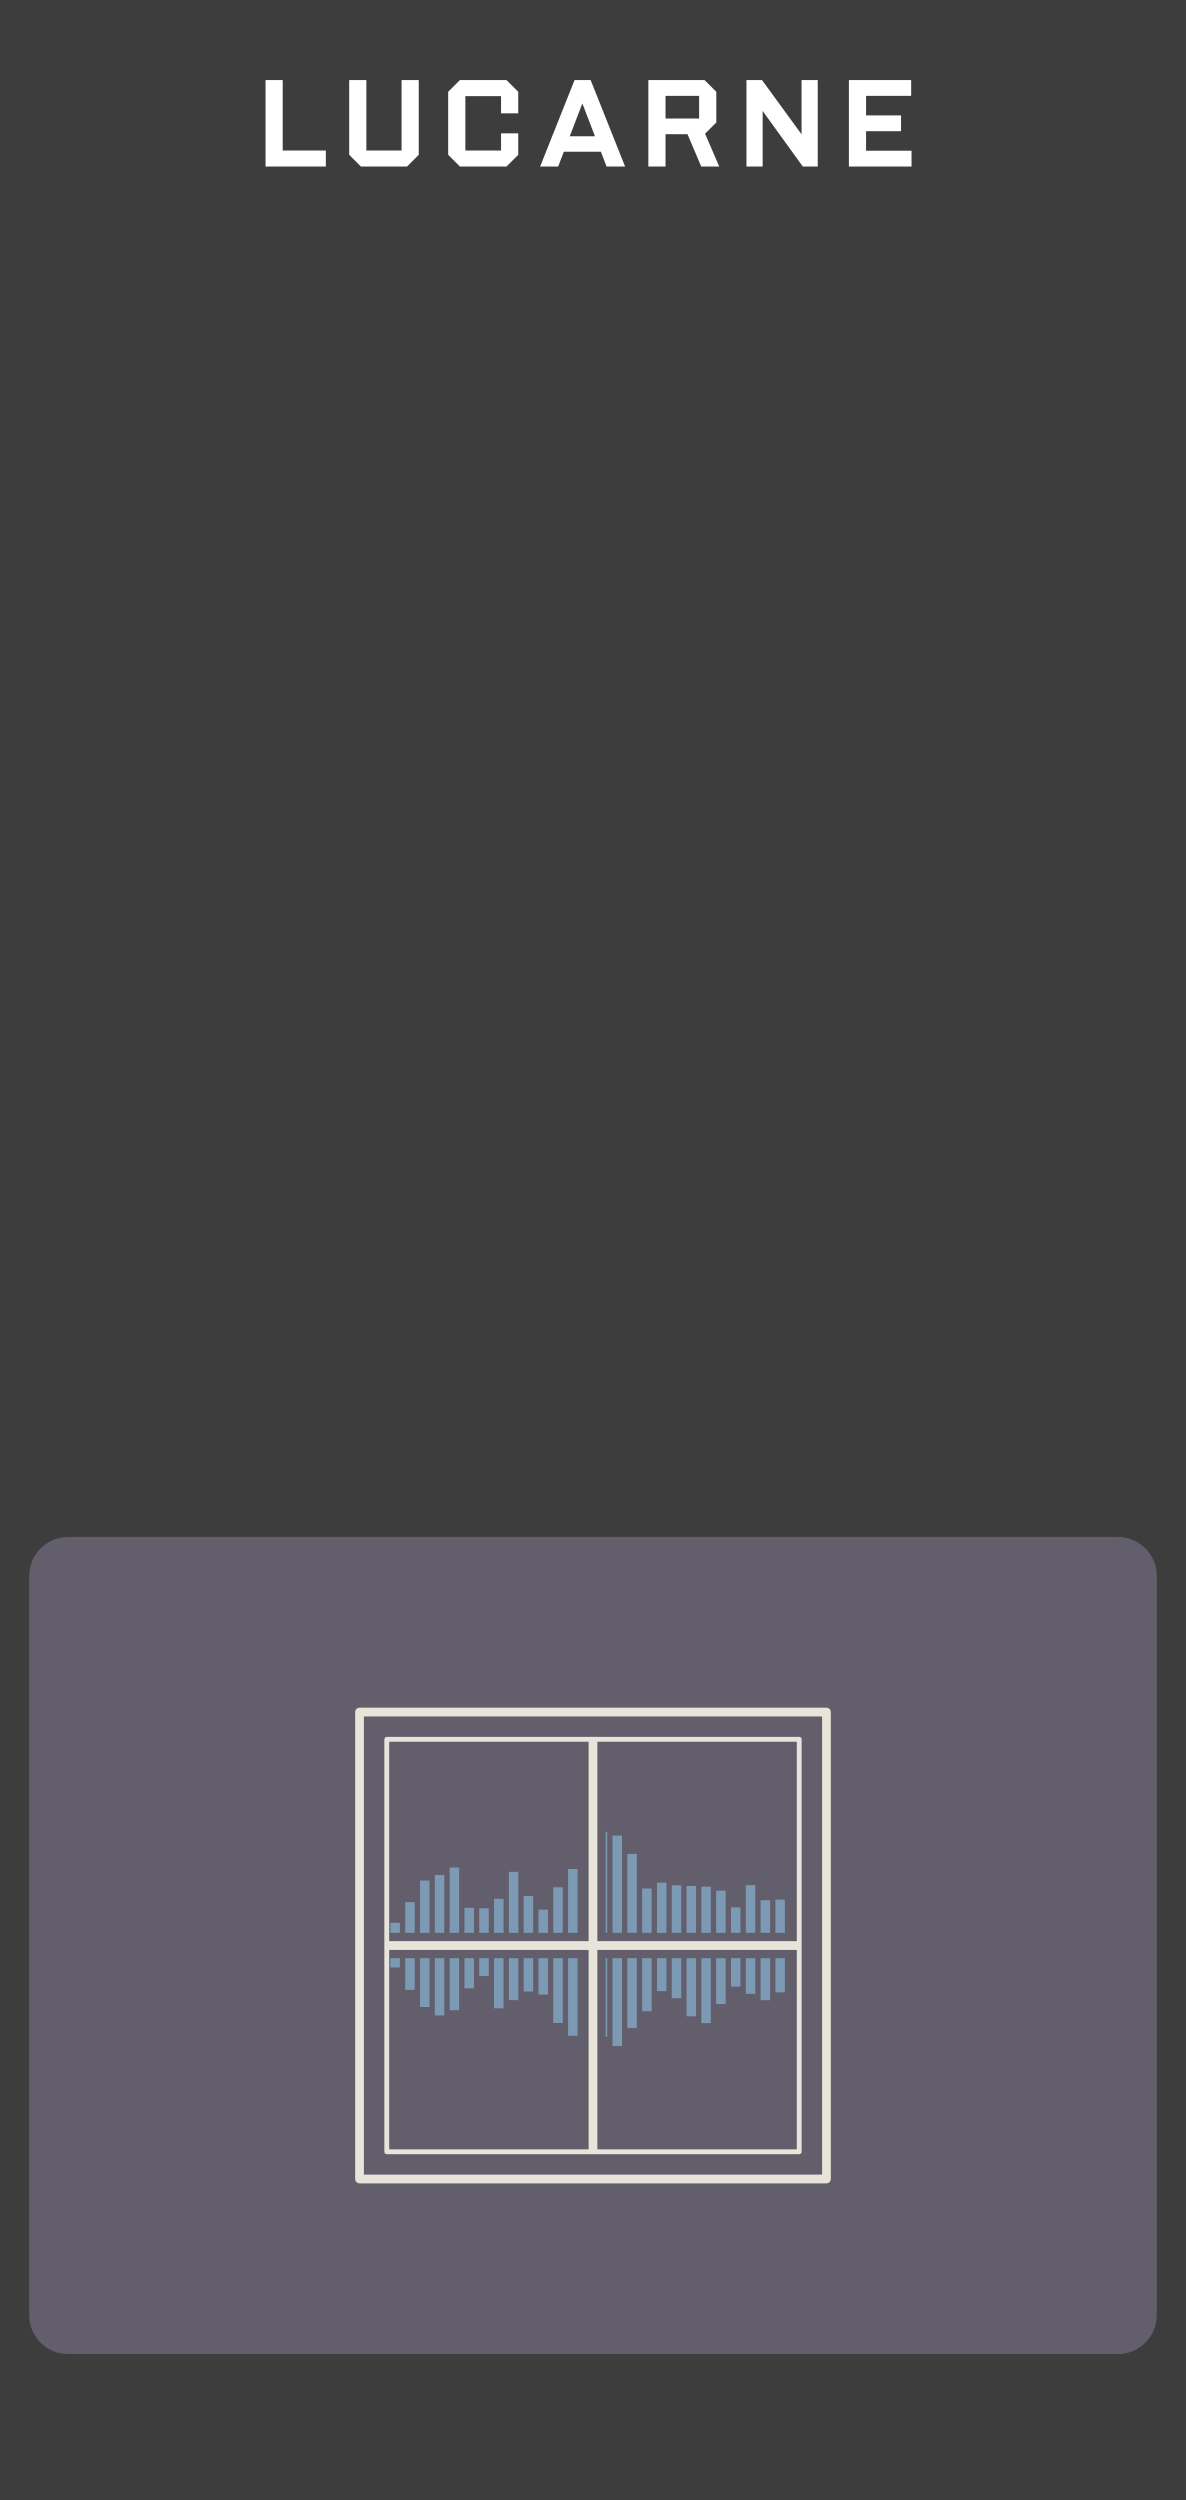
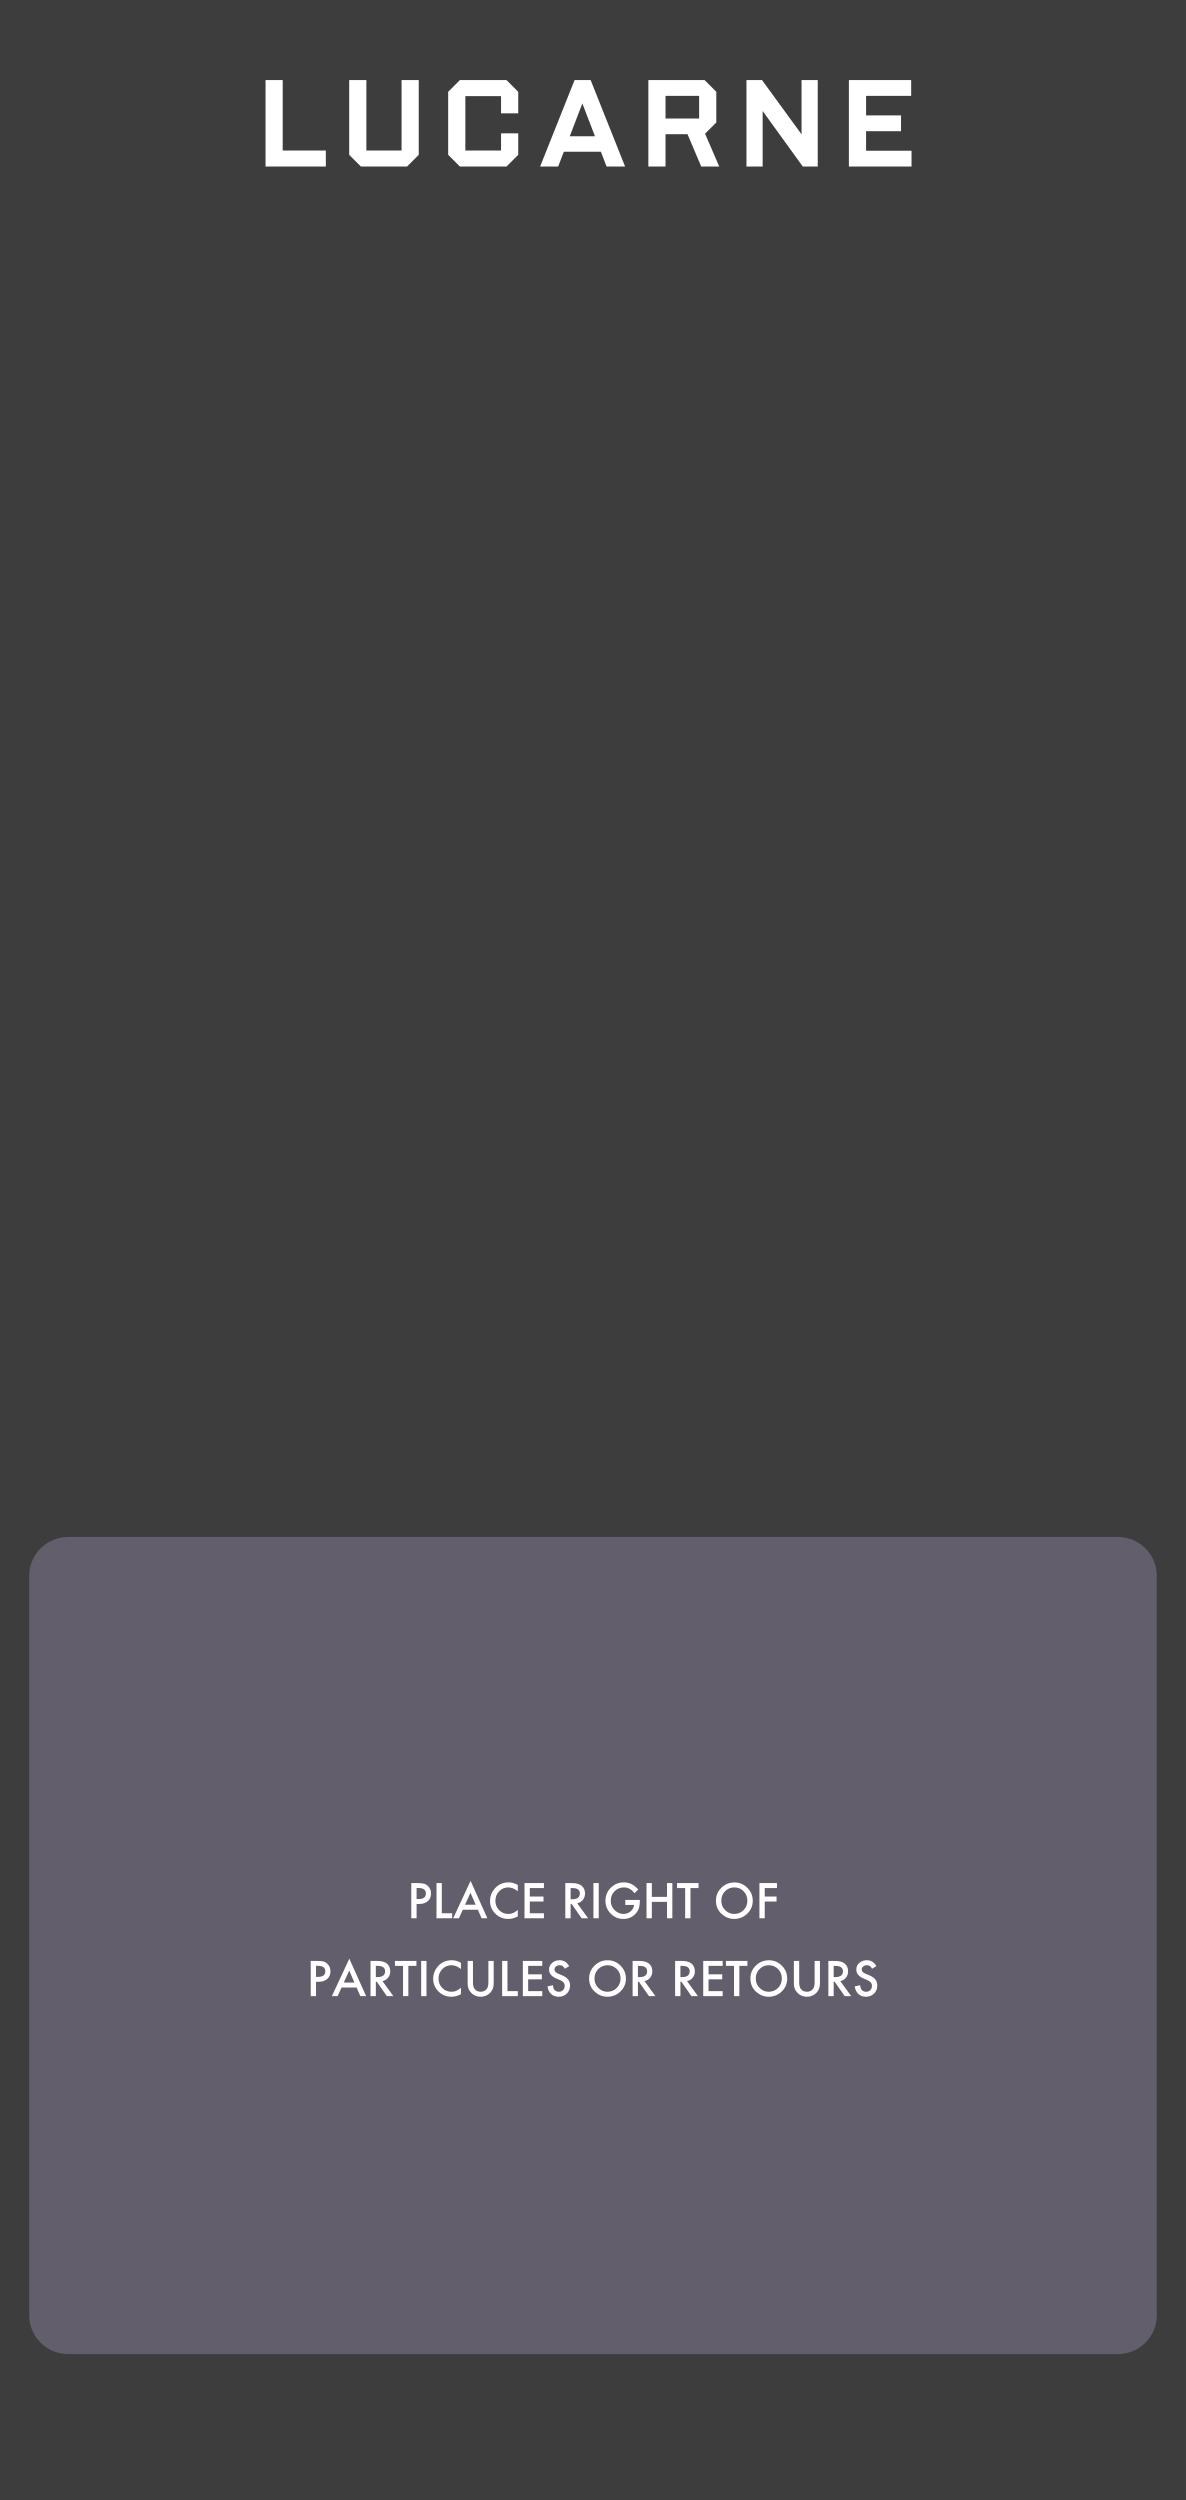
<svg xmlns="http://www.w3.org/2000/svg" version="1.1" width="60.96mm" height="128.5mm" viewBox="0 0 60.96 128.5">
  <g id="panel">
    <rect x="0" y="0" width="60.96" height="128.5" fill="#3d3d3d" />
    <rect class="zone" x="1.50" y="79.00" width="57.96" height="42.00" rx="2.00" fill="#9a8fb0" fill-opacity="0.4" />
    <path fill="#ffffff" d="M13.649 8.561H16.748V7.736H14.531V4.116H13.649Z M18.552 8.561H20.921L21.524 7.958V4.116H20.641V7.736H18.831V4.116H17.949V7.958Z M23.639 8.561H26.033L26.637 7.958V6.853H25.754V7.736H23.919V4.941H25.754V5.824H26.637V4.719L26.033 4.116H23.639L23.036 4.719V7.958Z M27.762 8.561H28.689L28.981 7.799H30.886L31.178 8.561H32.13L30.359 4.116H29.533ZM29.286 7.005 29.933 5.316 30.581 7.005Z M33.325 8.561H34.208V6.897H35.338L36.043 8.561H36.97L36.24 6.872L36.818 6.294V4.719L36.215 4.116H33.325ZM34.208 6.091V4.929H35.935V6.091Z M38.368 8.561H39.2V5.704L41.264 8.561H42.032V4.116H41.2V6.904L39.168 4.116H38.368Z M43.633 8.561H46.853V7.748H44.516V6.745H46.313V5.932H44.516V4.929H46.834V4.116H43.633Z" />
-   </g>
-   <g id="glyphs">
-     <polygon points="20.067,98.83 20.554,98.83 20.554,101.126 20.067,101.126" fill="#7d9ab5" />
-     <polygon points="20.828,97.771 21.315,97.771 21.315,102.279 20.828,102.279" fill="#7d9ab5" />
-     <polygon points="21.589,96.658 22.076,96.658 22.076,103.16 21.589,103.16" fill="#7d9ab5" />
-     <polygon points="22.35,96.377 22.837,96.377 22.837,103.596 22.35,103.596" fill="#7d9ab5" />
-     <polygon points="23.111,95.99 23.599,95.99 23.599,103.323 23.111,103.323" fill="#7d9ab5" />
-     <polygon points="23.873,98.062 24.36,98.062 24.36,102.198 23.873,102.198" fill="#7d9ab5" />
-     <polygon points="24.634,98.085 25.121,98.085 25.121,101.57 24.634,101.57" fill="#7d9ab5" />
-     <polygon points="25.395,97.599 25.882,97.599 25.882,103.226 25.395,103.226" fill="#7d9ab5" />
-     <polygon points="26.156,96.213 26.643,96.213 26.643,102.806 26.156,102.806" fill="#7d9ab5" />
-     <polygon points="26.917,97.454 27.404,97.454 27.404,102.364 26.917,102.364" fill="#7d9ab5" />
-     <polygon points="27.678,98.155 28.165,98.155 28.165,102.522 27.678,102.522" fill="#7d9ab5" />
-     <polygon points="28.439,97.005 28.926,97.005 28.926,103.978 28.439,103.978" fill="#7d9ab5" />
-     <polygon points="29.2,96.066 29.687,96.066 29.687,104.642 29.2,104.642" fill="#7d9ab5" />
-     <polygon points="29.961,95.5 30.449,95.5 30.449,104.605 29.961,104.605" fill="#7d9ab5" />
-     <polygon points="30.723,94.151 31.21,94.151 31.21,104.693 30.723,104.693" fill="#7d9ab5" />
-     <polygon points="31.484,94.349 31.971,94.349 31.971,105.166 31.484,105.166" fill="#7d9ab5" />
-     <polygon points="32.245,95.291 32.732,95.291 32.732,104.243 32.245,104.243" fill="#7d9ab5" />
-     <polygon points="33.006,97.07 33.493,97.07 33.493,103.378 33.006,103.378" fill="#7d9ab5" />
-     <polygon points="33.767,96.769 34.254,96.769 34.254,102.346 33.767,102.346" fill="#7d9ab5" />
-     <polygon points="34.528,96.905 35.015,96.905 35.015,102.709 34.528,102.709" fill="#7d9ab5" />
-     <polygon points="35.289,96.942 35.776,96.942 35.776,103.638 35.289,103.638" fill="#7d9ab5" />
-     <polygon points="36.05,96.975 36.537,96.975 36.537,103.99 36.05,103.99" fill="#7d9ab5" />
-     <polygon points="36.811,97.177 37.299,97.177 37.299,103.009 36.811,103.009" fill="#7d9ab5" />
-     <polygon points="37.573,98.038 38.06,98.038 38.06,102.11 37.573,102.11" fill="#7d9ab5" />
-     <polygon points="38.334,96.896 38.821,96.896 38.821,102.483 38.334,102.483" fill="#7d9ab5" />
-     <polygon points="39.095,97.668 39.582,97.668 39.582,102.81 39.095,102.81" fill="#7d9ab5" />
-     <polygon points="39.856,97.639 40.343,97.639 40.343,102.407 39.856,102.407" fill="#7d9ab5" />
-     <path fill="none" stroke="#625e6b" stroke-width="1.3" stroke-linecap="butt" stroke-linejoin="round" d="M 30.48 89.4 L 30.48 110.6 M 19.88 100 L 41.08 100" />
-     <path fill="none" stroke="#e8e4da" stroke-width="0.45" stroke-linecap="butt" stroke-linejoin="round" d="M 30.48 89.4 L 30.48 110.6 M 19.88 100 L 41.08 100" />
-     <path fill="none" stroke="#e8e4da" stroke-width="0.45" stroke-linecap="butt" stroke-linejoin="round" d="M 18.48 88 L 42.48 88 L 42.48 112 L 18.48 112 Z" />
-     <path fill="none" stroke="#e8e4da" stroke-width="0.25" stroke-linecap="butt" stroke-linejoin="round" d="M 19.88 89.4 L 41.08 89.4 L 41.08 110.6 L 19.88 110.6 Z" />
+     <path fill="#ffffff" d="M21.413 97.865V98.6H21.14V96.791H21.449Q21.676 96.791 21.792 96.822Q21.909 96.854 21.999 96.942Q22.154 97.094 22.154 97.326Q22.154 97.575 21.988 97.72Q21.822 97.865 21.539 97.865ZM21.413 97.612H21.515Q21.891 97.612 21.891 97.323Q21.891 97.043 21.503 97.043H21.413Z M22.709 96.791V98.343H23.241V98.6H22.436V96.791Z M24.563 98.161H23.788L23.586 98.6H23.292L24.188 96.677L25.051 98.6H24.752ZM24.451 97.904 24.183 97.289 23.902 97.904Z M26.615 96.888V97.211Q26.378 97.013 26.125 97.013Q25.846 97.013 25.655 97.214Q25.463 97.413 25.463 97.701Q25.463 97.986 25.655 98.182Q25.847 98.377 26.126 98.377Q26.27 98.377 26.371 98.33Q26.427 98.307 26.487 98.267Q26.548 98.227 26.615 98.171V98.5Q26.38 98.633 26.122 98.633Q25.734 98.633 25.46 98.362Q25.187 98.089 25.187 97.704Q25.187 97.358 25.416 97.087Q25.697 96.755 26.143 96.755Q26.387 96.755 26.615 96.888Z M27.958 97.047H27.232V97.482H27.936V97.739H27.232V98.343H27.958V98.6H26.959V96.791H27.958Z M29.67 97.829 30.23 98.6H29.896L29.379 97.859H29.33V98.6H29.057V96.791H29.377Q29.735 96.791 29.895 96.925Q30.07 97.075 30.07 97.321Q30.07 97.514 29.96 97.652Q29.85 97.79 29.67 97.829ZM29.33 97.621H29.417Q29.804 97.621 29.804 97.325Q29.804 97.047 29.427 97.047H29.33Z M30.775 96.791V98.6H30.502V96.791Z M32.14 97.658H32.888V97.718Q32.888 97.921 32.84 98.079Q32.793 98.224 32.681 98.35Q32.429 98.634 32.04 98.634Q31.661 98.634 31.39 98.36Q31.119 98.084 31.119 97.699Q31.119 97.305 31.395 97.031Q31.67 96.755 32.065 96.755Q32.277 96.755 32.461 96.842Q32.637 96.929 32.807 97.123L32.612 97.31Q32.39 97.013 32.07 97.013Q31.783 97.013 31.588 97.211Q31.393 97.406 31.393 97.699Q31.393 98.001 31.61 98.197Q31.813 98.379 32.05 98.379Q32.251 98.379 32.412 98.243Q32.572 98.105 32.591 97.914H32.14Z M33.504 97.498H34.284V96.791H34.558V98.6H34.284V97.755H33.504V98.6H33.231V96.791H33.504Z M35.49 97.047V98.6H35.217V97.047H34.801V96.791H35.905V97.047Z M36.799 97.687Q36.799 97.305 37.079 97.031Q37.358 96.757 37.75 96.757Q38.136 96.757 38.413 97.033Q38.691 97.31 38.691 97.698Q38.691 98.088 38.412 98.36Q38.132 98.633 37.736 98.633Q37.385 98.633 37.106 98.39Q36.799 98.122 36.799 97.687ZM37.075 97.691Q37.075 97.991 37.276 98.184Q37.477 98.377 37.739 98.377Q38.024 98.377 38.22 98.18Q38.415 97.981 38.415 97.695Q38.415 97.406 38.222 97.21Q38.03 97.013 37.746 97.013Q37.464 97.013 37.269 97.21Q37.075 97.405 37.075 97.691Z M39.938 97.047H39.307V97.482H39.915V97.739H39.307V98.6H39.034V96.791H39.938Z" />
+     <path fill="#ffffff" d="M16.244 101.865V102.6H15.971V100.791H16.28Q16.508 100.791 16.624 100.822Q16.741 100.854 16.83 100.942Q16.986 101.094 16.986 101.326Q16.986 101.575 16.819 101.72Q16.653 101.865 16.371 101.865ZM16.244 101.612H16.346Q16.722 101.612 16.722 101.323Q16.722 101.043 16.334 101.043H16.244Z M18.33 102.161H17.555L17.354 102.6H17.06L17.955 100.677L18.819 102.6H18.52ZM18.219 101.904 17.95 101.289 17.669 101.904Z M19.658 101.829 20.218 102.6H19.884L19.367 101.859H19.318V102.6H19.045V100.791H19.365Q19.723 100.791 19.883 100.925Q20.059 101.075 20.059 101.321Q20.059 101.514 19.948 101.652Q19.838 101.79 19.658 101.829ZM19.318 101.621H19.405Q19.793 101.621 19.793 101.325Q19.793 101.047 19.415 101.047H19.318Z M20.989 101.047V102.6H20.716V101.047H20.3V100.791H21.404V101.047Z M21.921 100.791V102.6H21.648V100.791Z M23.693 100.888V101.211Q23.456 101.013 23.203 101.013Q22.924 101.013 22.733 101.214Q22.541 101.413 22.541 101.701Q22.541 101.986 22.733 102.182Q22.925 102.377 23.204 102.377Q23.348 102.377 23.449 102.33Q23.505 102.307 23.565 102.267Q23.626 102.227 23.693 102.171V102.5Q23.458 102.633 23.2 102.633Q22.812 102.633 22.538 102.362Q22.265 102.089 22.265 101.704Q22.265 101.358 22.494 101.087Q22.775 100.755 23.221 100.755Q23.465 100.755 23.693 100.888Z M24.31 100.791V101.88Q24.31 102.114 24.386 102.221Q24.5 102.377 24.706 102.377Q24.914 102.377 25.027 102.221Q25.103 102.117 25.103 101.88V100.791H25.376V101.955Q25.376 102.241 25.198 102.427Q24.998 102.633 24.706 102.633Q24.414 102.633 24.215 102.427Q24.037 102.241 24.037 101.955V100.791Z M26.083 100.791V102.343H26.615V102.6H25.81V100.791Z M27.873 101.047H27.147V101.482H27.851V101.739H27.147V102.343H27.873V102.6H26.874V100.791H27.873Z M29.254 101.06 29.033 101.191Q28.971 101.084 28.914 101.051Q28.856 101.013 28.763 101.013Q28.65 101.013 28.575 101.078Q28.5 101.141 28.5 101.237Q28.5 101.37 28.696 101.45L28.877 101.524Q29.097 101.613 29.199 101.742Q29.301 101.87 29.301 102.056Q29.301 102.306 29.135 102.469Q28.967 102.633 28.719 102.633Q28.483 102.633 28.33 102.493Q28.178 102.354 28.141 102.101L28.418 102.04Q28.436 102.199 28.483 102.26Q28.568 102.377 28.729 102.377Q28.857 102.377 28.941 102.292Q29.026 102.206 29.026 102.075Q29.026 102.022 29.011 101.978Q28.996 101.934 28.965 101.897Q28.934 101.861 28.885 101.828Q28.836 101.796 28.768 101.767L28.593 101.694Q28.222 101.537 28.222 101.235Q28.222 101.031 28.378 100.894Q28.534 100.755 28.766 100.755Q29.078 100.755 29.254 101.06Z M30.281 101.687Q30.281 101.305 30.561 101.031Q30.84 100.757 31.231 100.757Q31.618 100.757 31.894 101.033Q32.172 101.31 32.172 101.698Q32.172 102.088 31.893 102.36Q31.613 102.633 31.217 102.633Q30.867 102.633 30.588 102.39Q30.281 102.122 30.281 101.687ZM30.556 101.691Q30.556 101.991 30.758 102.184Q30.958 102.377 31.221 102.377Q31.505 102.377 31.701 102.18Q31.897 101.981 31.897 101.695Q31.897 101.406 31.703 101.21Q31.511 101.013 31.228 101.013Q30.945 101.013 30.751 101.21Q30.556 101.405 30.556 101.691Z M33.128 101.829 33.689 102.6H33.355L32.838 101.859H32.789V102.6H32.516V100.791H32.835Q33.194 100.791 33.353 100.925Q33.529 101.075 33.529 101.321Q33.529 101.514 33.419 101.652Q33.309 101.79 33.128 101.829ZM32.789 101.621H32.875Q33.263 101.621 33.263 101.325Q33.263 101.047 32.886 101.047H32.789Z M35.314 101.829 35.874 102.6H35.54L35.023 101.859H34.974V102.6H34.701V100.791H35.021Q35.38 100.791 35.539 100.925Q35.715 101.075 35.715 101.321Q35.715 101.514 35.605 101.652Q35.494 101.79 35.314 101.829ZM34.974 101.621H35.061Q35.449 101.621 35.449 101.325Q35.449 101.047 35.071 101.047H34.974Z M37.144 101.047H36.419V101.482H37.123V101.739H36.419V102.343H37.144V102.6H36.146V100.791H37.144Z M38.002 101.047V102.6H37.729V101.047H37.313V100.791H38.417V101.047Z M38.571 101.687Q38.571 101.305 38.851 101.031Q39.13 100.757 39.521 100.757Q39.908 100.757 40.184 101.033Q40.462 101.31 40.462 101.698Q40.462 102.088 40.183 102.36Q39.903 102.633 39.507 102.633Q39.157 102.633 38.878 102.39Q38.571 102.122 38.571 101.687ZM38.846 101.691Q38.846 101.991 39.048 102.184Q39.248 102.377 39.51 102.377Q39.795 102.377 39.991 102.18Q40.187 101.981 40.187 101.695Q40.187 101.406 39.993 101.21Q39.801 101.013 39.517 101.013Q39.235 101.013 39.041 101.21Q38.846 101.405 38.846 101.691Z M41.078 100.791V101.88Q41.078 102.114 41.155 102.221Q41.268 102.377 41.475 102.377Q41.682 102.377 41.796 102.221Q41.872 102.117 41.872 101.88V100.791H42.145V101.955Q42.145 102.241 41.967 102.427Q41.766 102.633 41.475 102.633Q41.183 102.633 40.984 102.427Q40.805 102.241 40.805 101.955V100.791Z M43.191 101.829 43.751 102.6H43.417L42.901 101.859H42.851V102.6H42.578V100.791H42.898Q43.257 100.791 43.416 100.925Q43.592 101.075 43.592 101.321Q43.592 101.514 43.482 101.652Q43.372 101.79 43.191 101.829ZM42.851 101.621H42.938Q43.326 101.621 43.326 101.325Q43.326 101.047 42.949 101.047H42.851Z M45.046 101.06 44.825 101.191Q44.763 101.084 44.707 101.051Q44.648 101.013 44.555 101.013Q44.442 101.013 44.367 101.078Q44.292 101.141 44.292 101.237Q44.292 101.37 44.489 101.45L44.669 101.524Q44.889 101.613 44.991 101.742Q45.093 101.87 45.093 102.056Q45.093 102.306 44.927 102.469Q44.759 102.633 44.511 102.633Q44.275 102.633 44.122 102.493Q43.971 102.354 43.933 102.101L44.21 102.04Q44.228 102.199 44.275 102.26Q44.36 102.377 44.521 102.377Q44.649 102.377 44.734 102.292Q44.818 102.206 44.818 102.075Q44.818 102.022 44.803 101.978Q44.789 101.934 44.758 101.897Q44.726 101.861 44.677 101.828Q44.628 101.796 44.56 101.767L44.385 101.694Q44.014 101.537 44.014 101.235Q44.014 101.031 44.17 100.894Q44.326 100.755 44.558 100.755Q44.871 100.755 45.046 101.06Z" />
  </g>
  <g id="components" style="display:none">
    <rect id="SCREEN#Widget" x="3.48" y="14.0" width="54.0" height="60.0" fill="#ffff00" />
  </g>
</svg>
